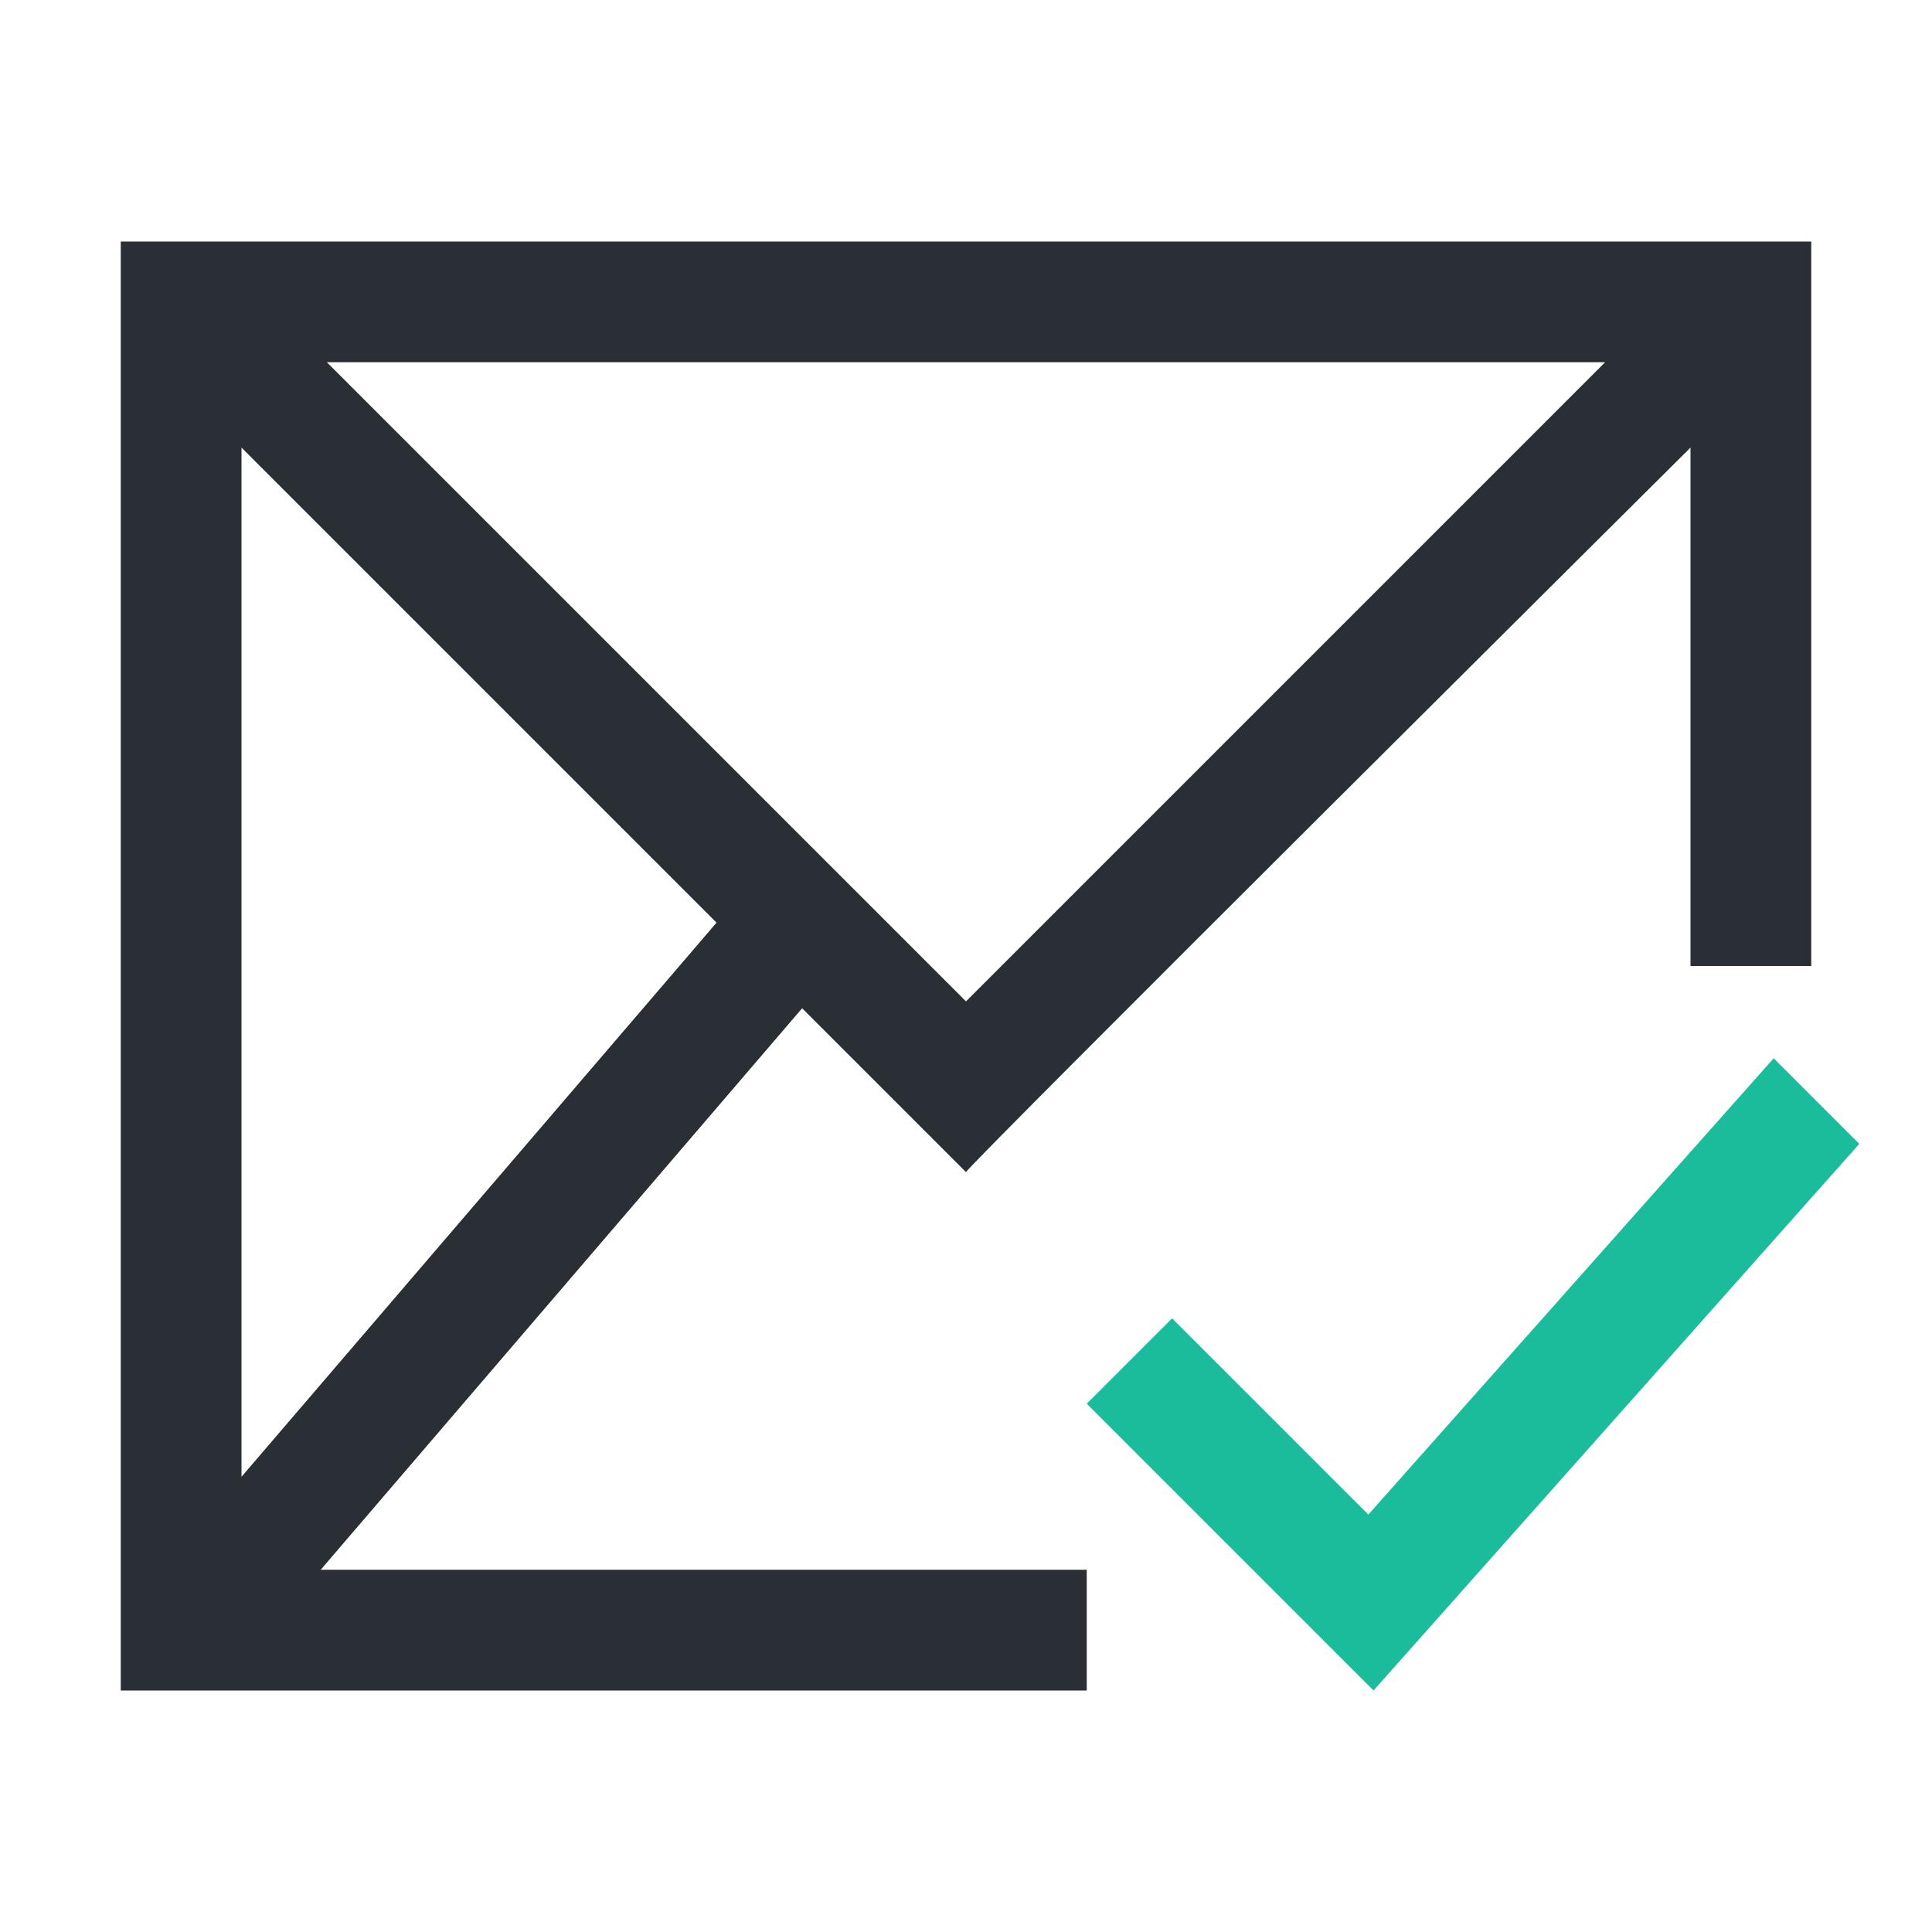
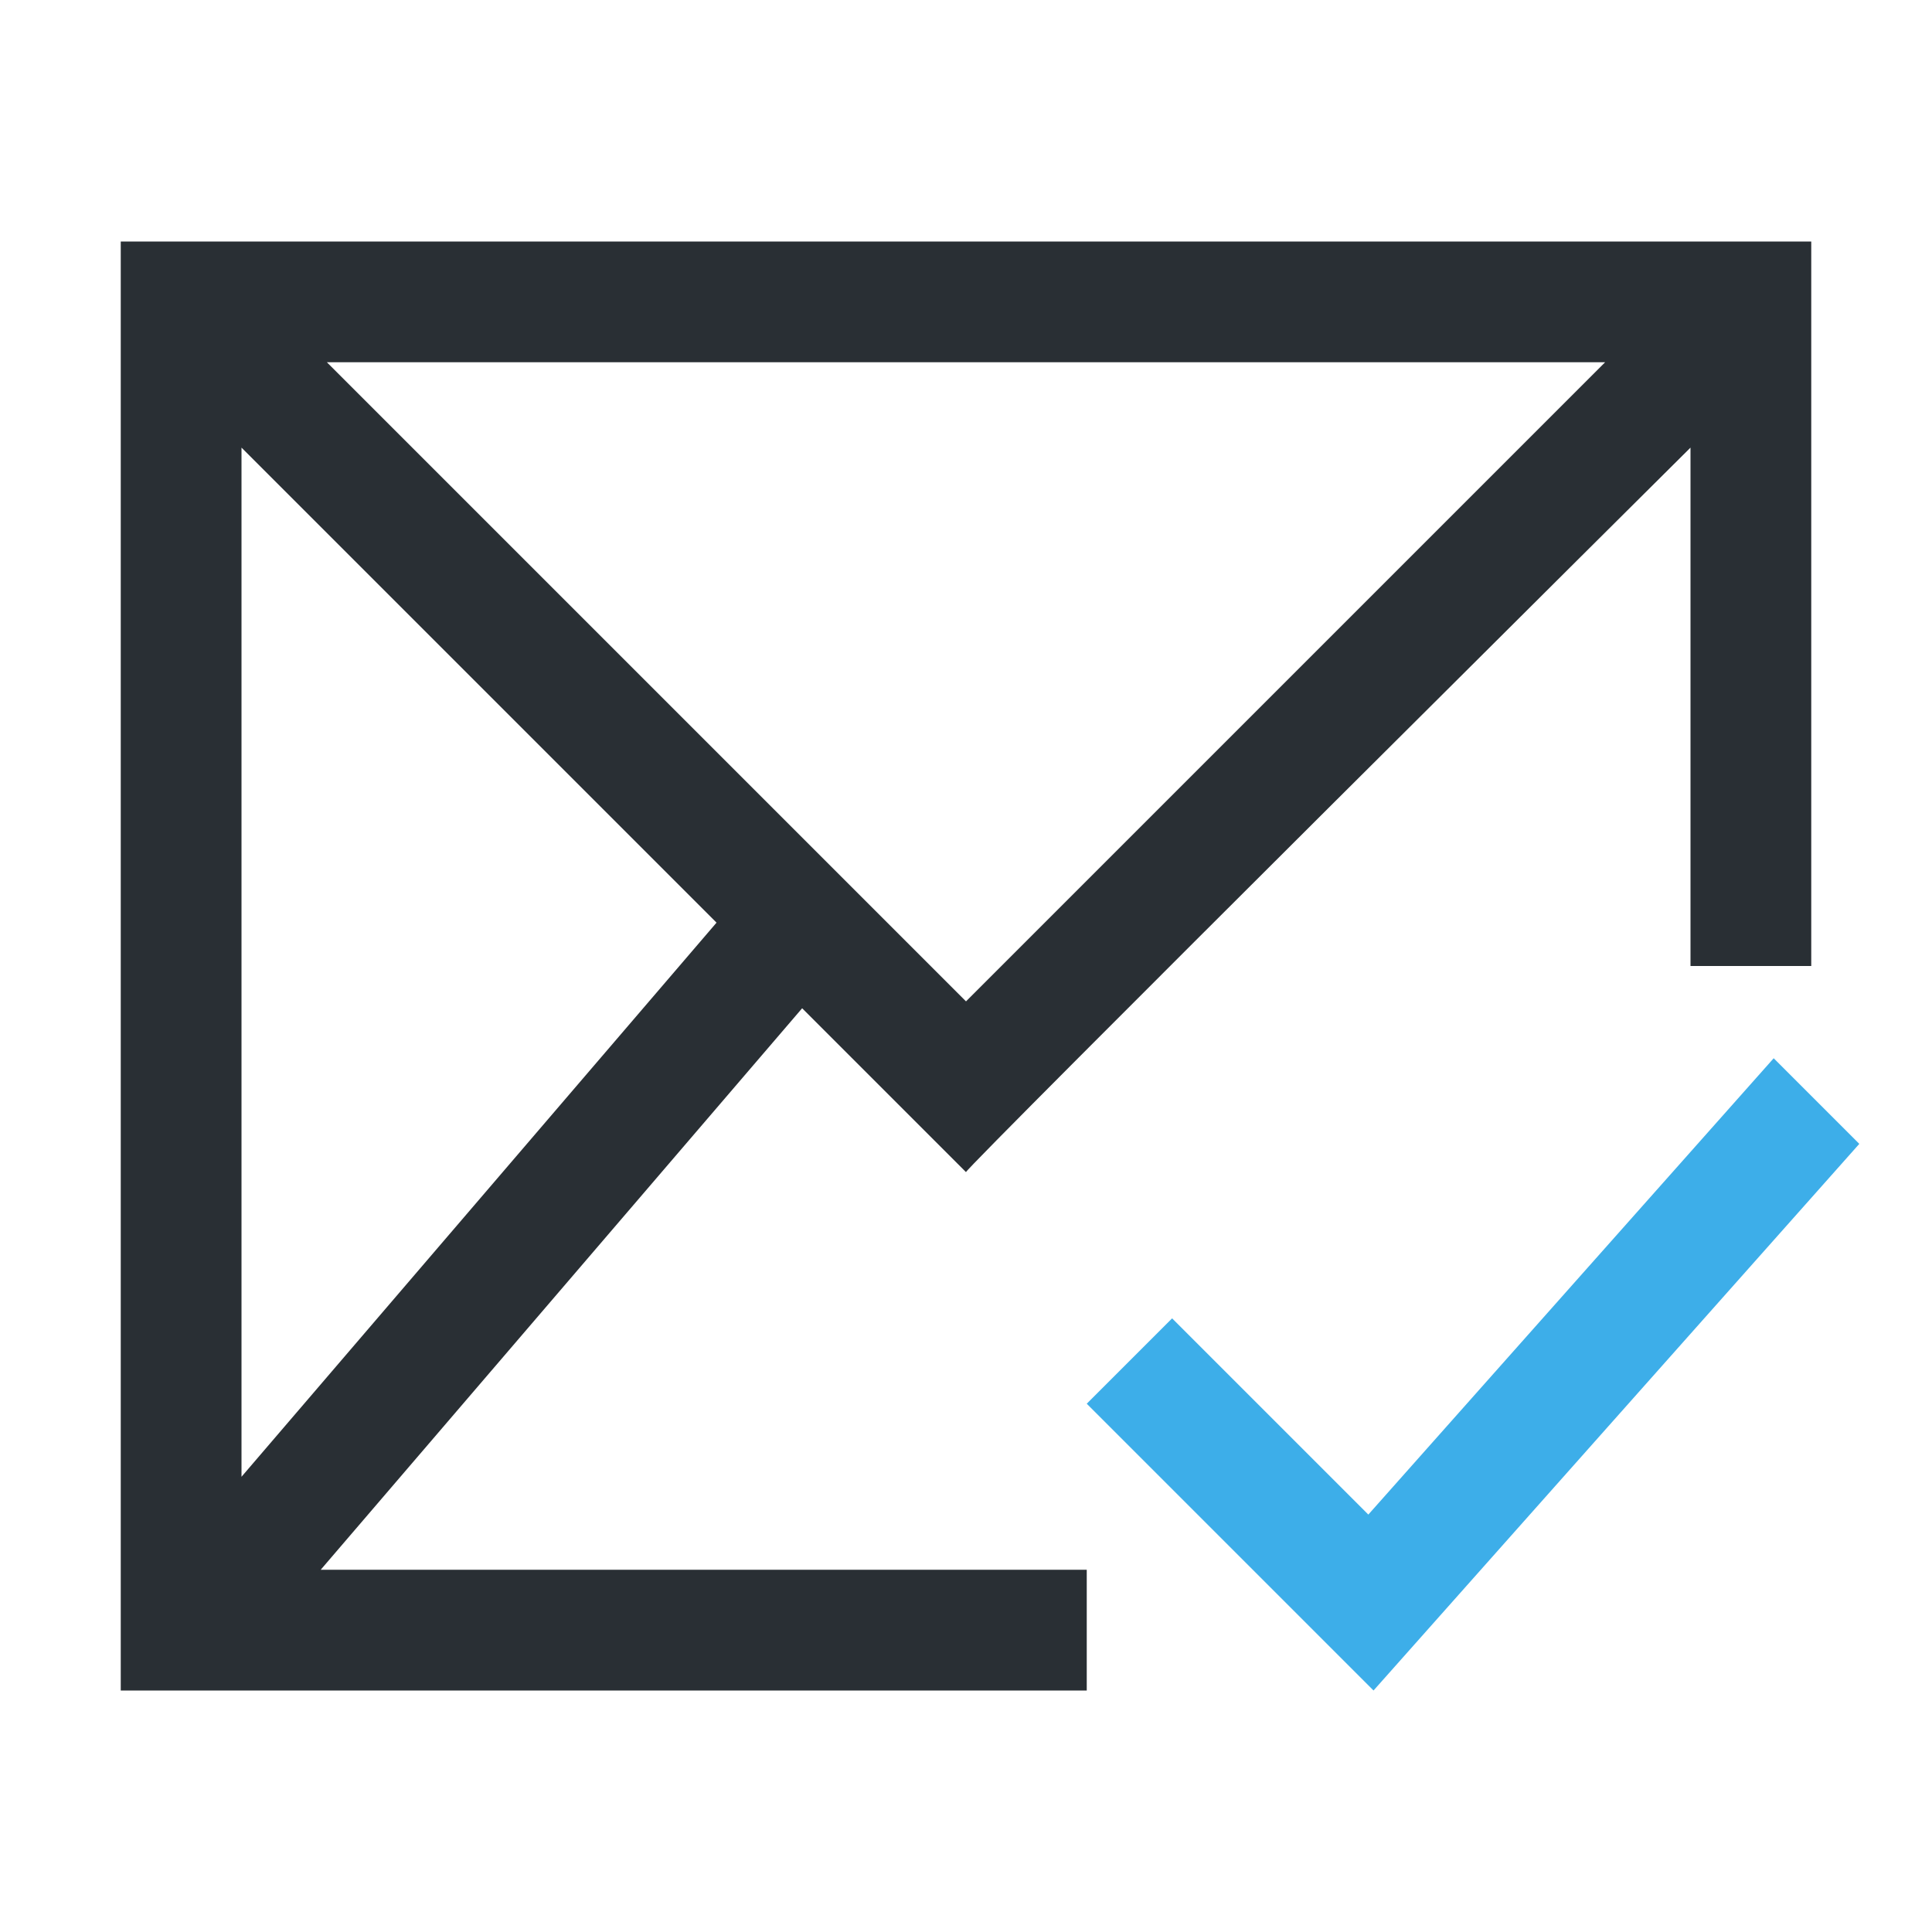
<svg xmlns="http://www.w3.org/2000/svg" width="16" height="16" id="svg3049" version="1.1">
  <defs id="defs3051" />
  <g id="layer1" transform="translate(-421.7143,-531.7907)">
    <path style="fill:#292f34;fill-opacity:1;fill-rule:evenodd;stroke:none" d="M 1,2 1,14 9,14 9,13 2.656,13 6.643,8.35 8,9.707 c -0.013,-0.024 6,-6 6,-6 L 14,8 15,8 15,2 Z M 2.707,3 13.293,3 8,8.293 Z M 2,3.707 5.934,7.641 2,12.23 Z" transform="translate(421.7143,531.7907)" id="rect4157" />
-     <path style="color:#000000;font-style:normal;font-variant:normal;font-weight:normal;font-stretch:normal;font-size:medium;line-height:normal;font-family:sans-serif;text-indent:0;text-align:start;text-decoration:none;text-decoration-line:none;text-decoration-style:solid;text-decoration-color:#000000;letter-spacing:normal;word-spacing:normal;text-transform:none;direction:ltr;block-progression:tb;writing-mode:lr-tb;baseline-shift:baseline;text-anchor:start;white-space:normal;clip-rule:nonzero;display:inline;overflow:visible;visibility:visible;opacity:1;isolation:auto;mix-blend-mode:normal;color-interpolation:sRGB;color-interpolation-filters:linearRGB;solid-color:#000000;solid-opacity:1;fill:#1abc9c;fill-opacity:1;fill-rule:evenodd;stroke:none;stroke-width:1px;stroke-linecap:butt;stroke-linejoin:miter;stroke-miterlimit:4;stroke-dasharray:none;stroke-dashoffset:0;stroke-opacity:1;color-rendering:auto;image-rendering:auto;shape-rendering:auto;text-rendering:auto;enable-background:accumulate" d="M 14.689 8.764 L 11.332 12.543 L 9.707 10.918 L 9 11.625 L 11.375 14 L 15.398 9.473 L 14.689 8.764 z " transform="translate(421.7143,531.7907)" id="path4245" />
+     <path style="color:#000000;font-style:normal;font-variant:normal;font-weight:normal;font-stretch:normal;font-size:medium;line-height:normal;font-family:sans-serif;text-indent:0;text-align:start;text-decoration:none;text-decoration-line:none;text-decoration-style:solid;text-decoration-color:#000000;letter-spacing:normal;word-spacing:normal;text-transform:none;direction:ltr;block-progression:tb;writing-mode:lr-tb;baseline-shift:baseline;text-anchor:start;white-space:normal;clip-rule:nonzero;display:inline;overflow:visible;visibility:visible;opacity:1;isolation:auto;mix-blend-mode:normal;color-interpolation:sRGB;color-interpolation-filters:linearRGB;solid-color:#000000;solid-opacity:1;fill:#3daee9;fill-opacity:1;fill-rule:evenodd;stroke:none;stroke-width:1px;stroke-linecap:butt;stroke-linejoin:miter;stroke-miterlimit:4;stroke-dasharray:none;stroke-dashoffset:0;stroke-opacity:1;color-rendering:auto;image-rendering:auto;shape-rendering:auto;text-rendering:auto;enable-background:accumulate" d="M 14.689 8.764 L 11.332 12.543 L 9.707 10.918 L 9 11.625 L 11.375 14 L 15.398 9.473 L 14.689 8.764 z " transform="translate(421.7143,531.7907)" id="path4245" />
  </g>
</svg>
